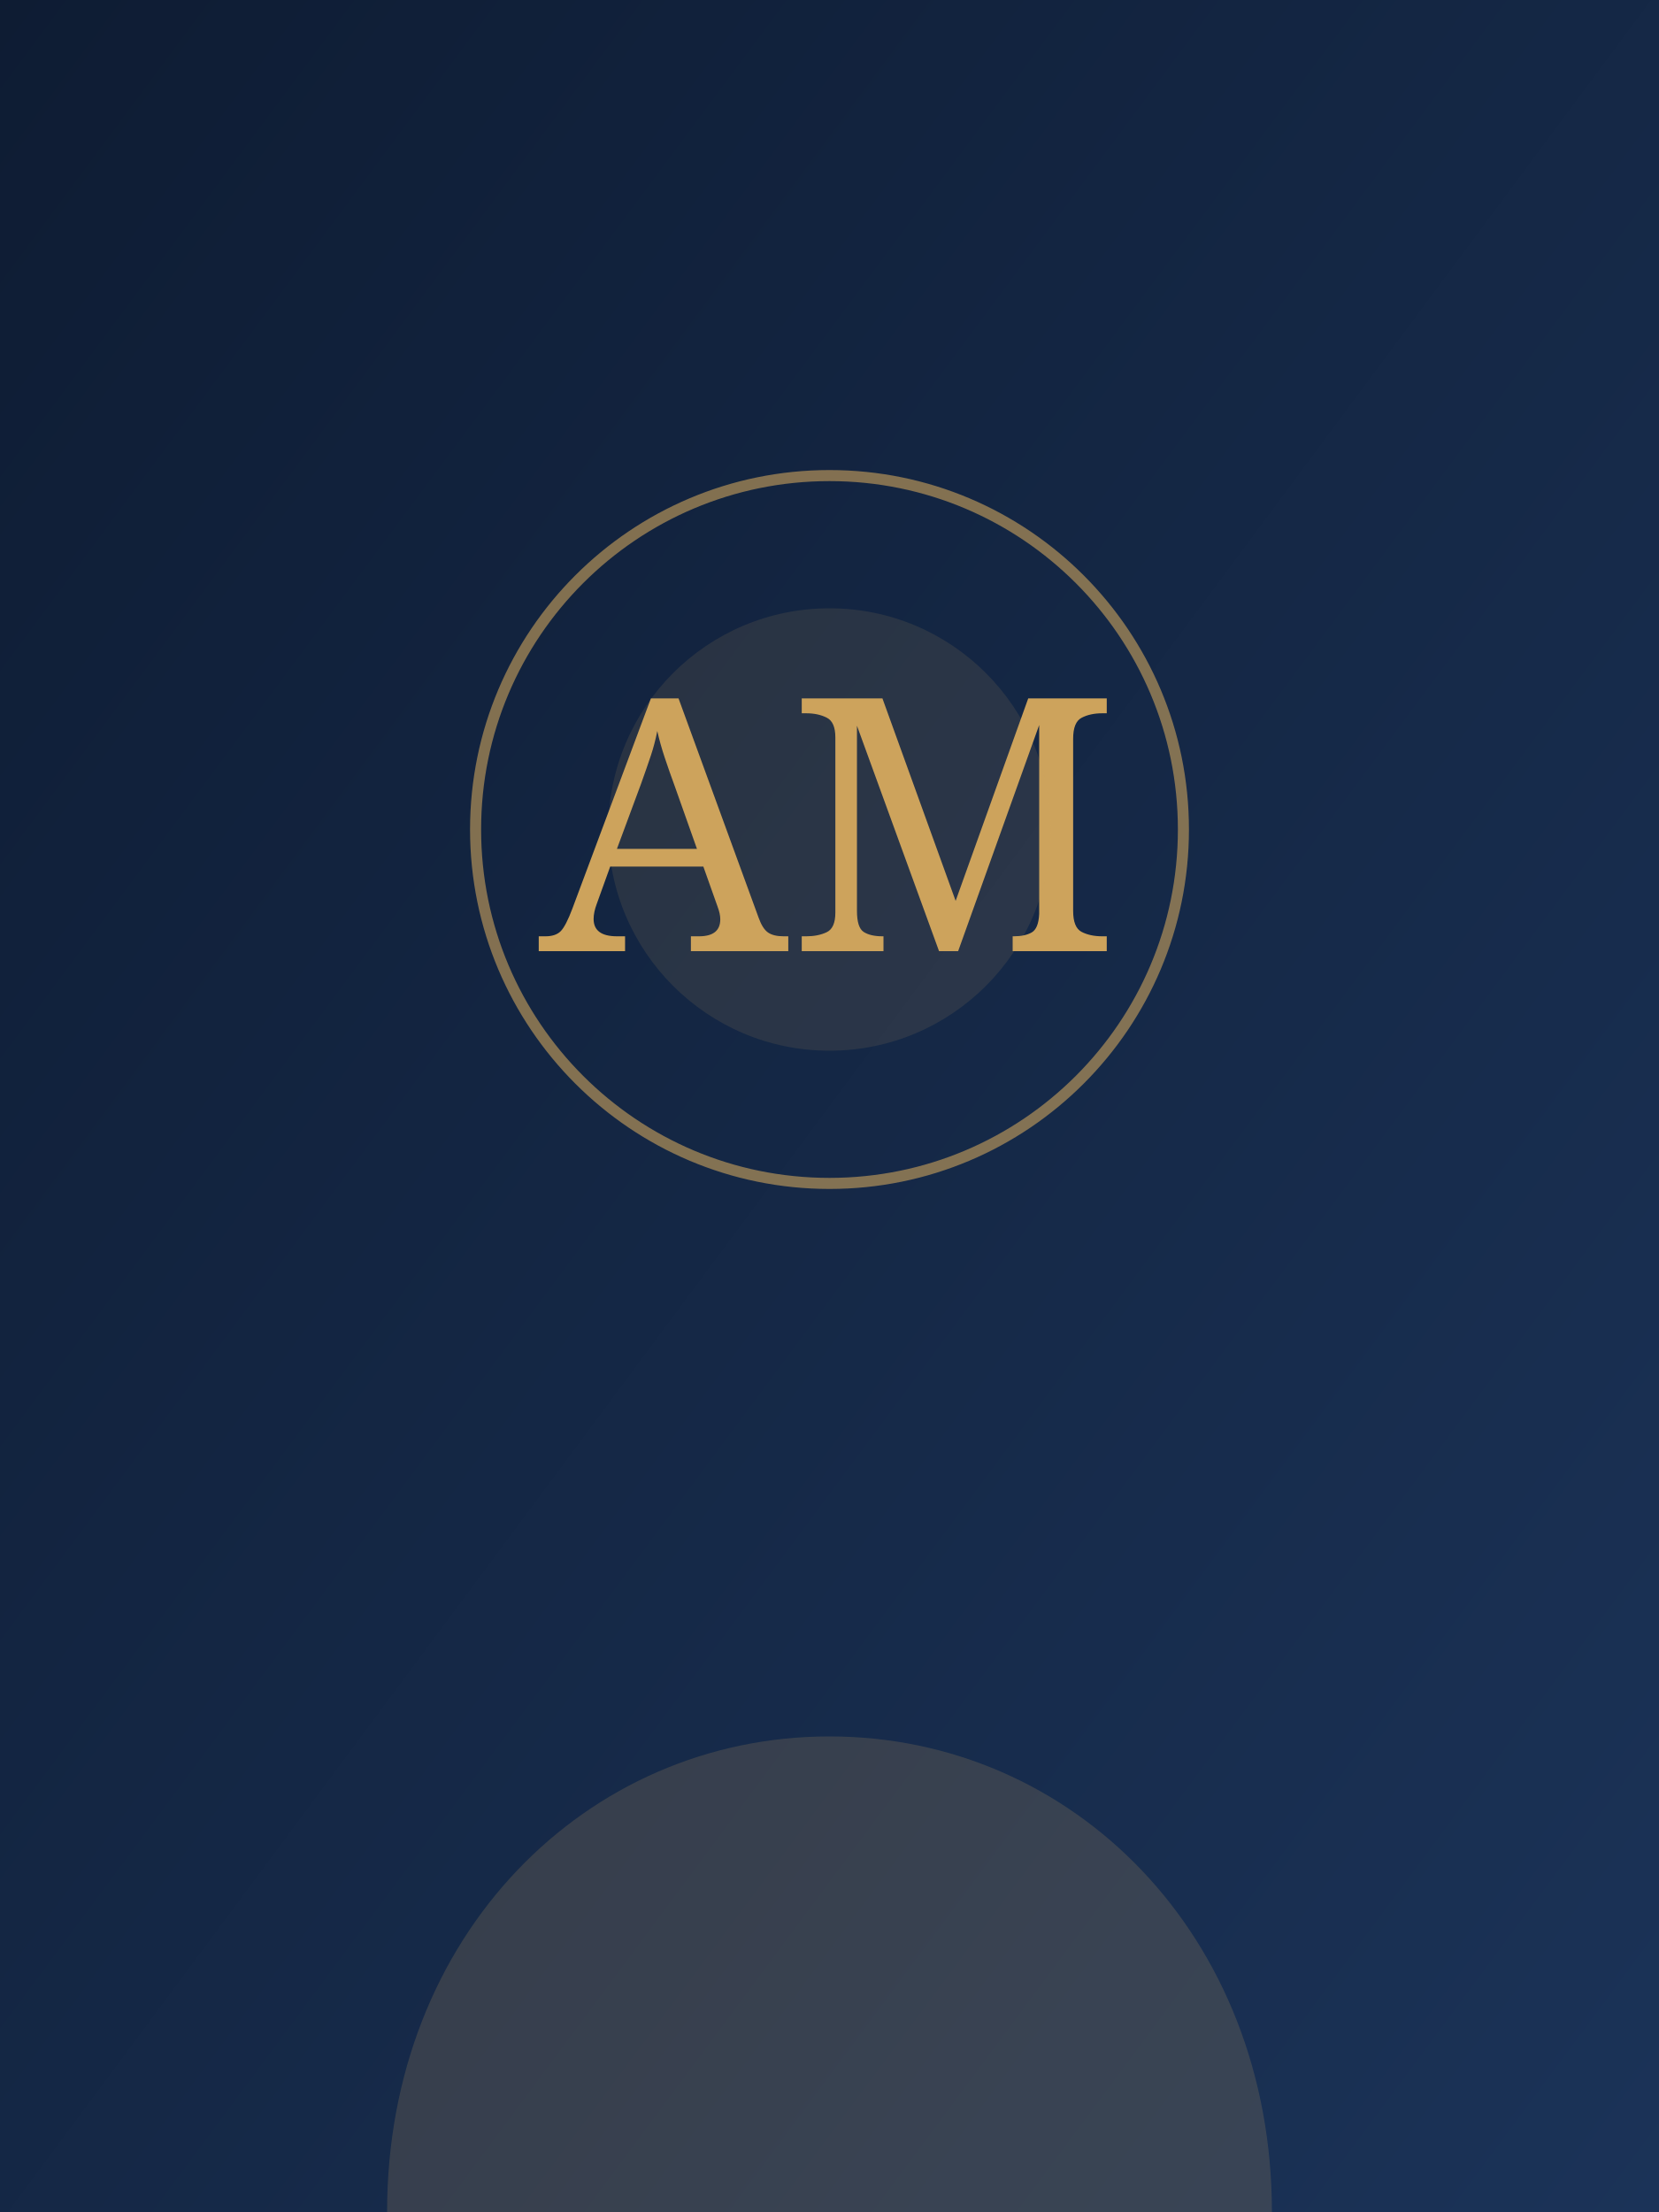
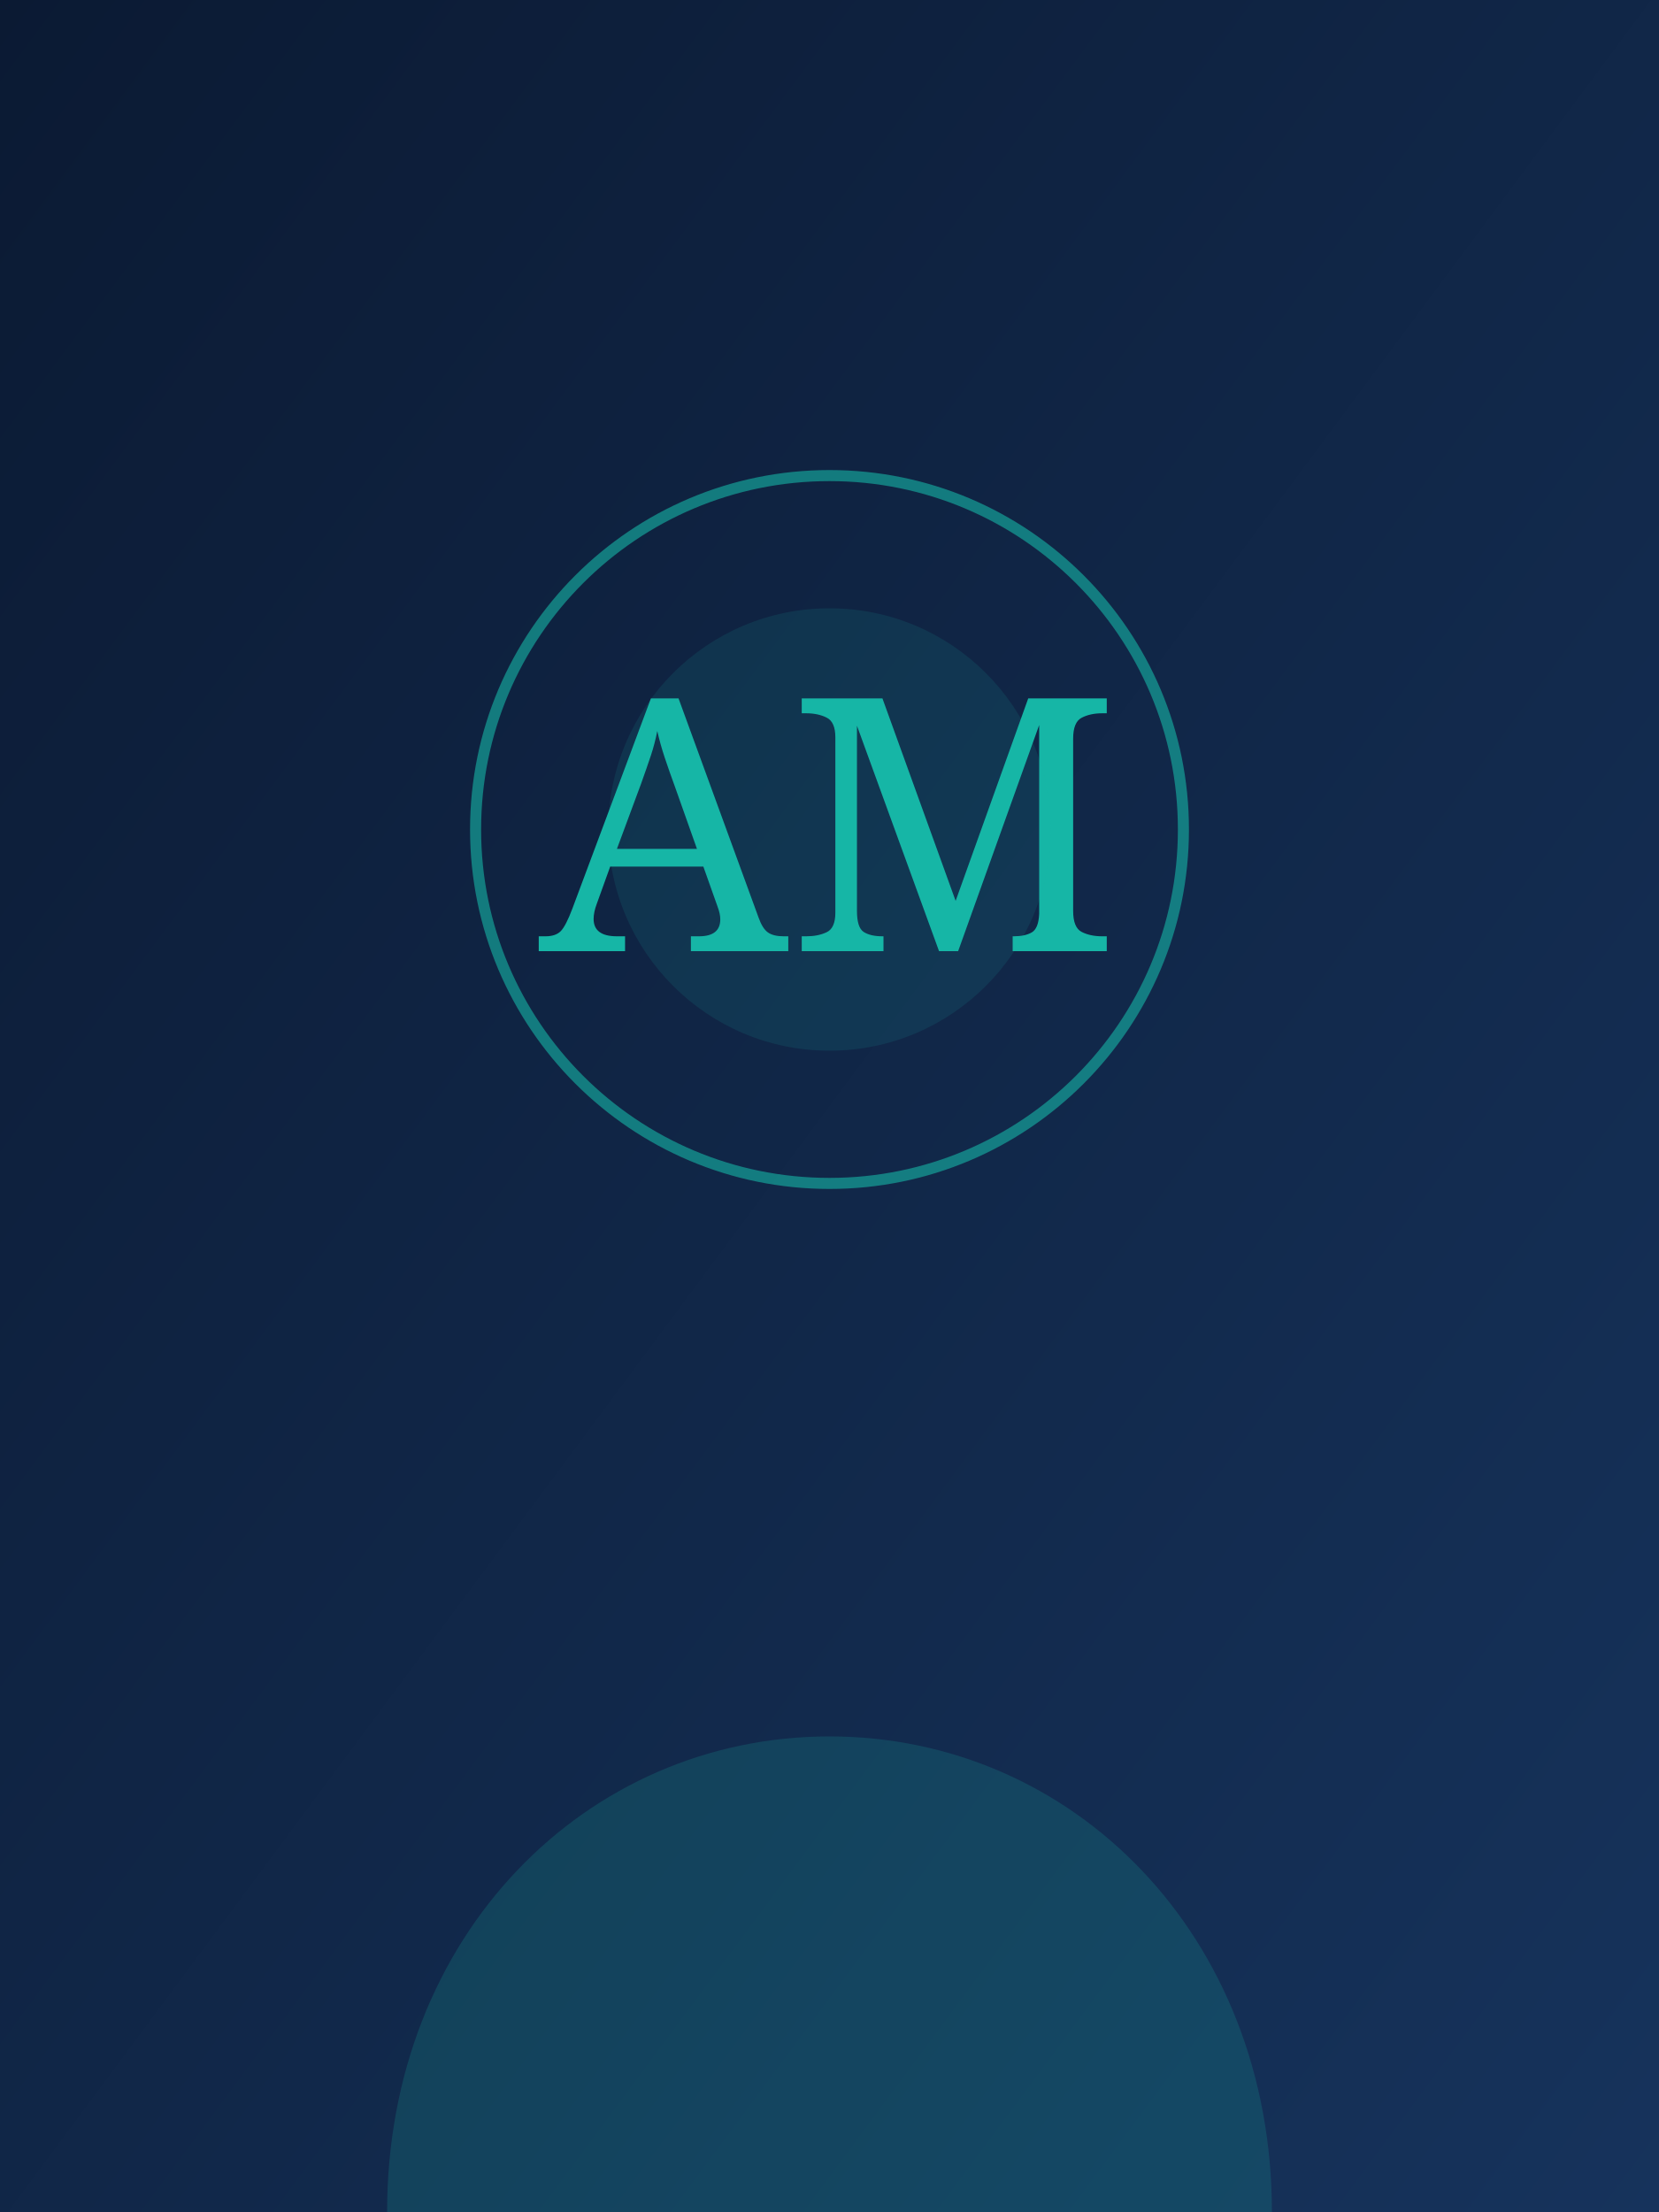
<svg xmlns="http://www.w3.org/2000/svg" viewBox="0 0 300 400" width="300" height="400" role="img" aria-label="Андрій Мельник">
  <defs>
    <linearGradient id="g" x1="0" y1="0" x2="1" y2="1">
-       <stop offset="0" stop-color="#0e1c33" />
-       <stop offset="1" stop-color="#1b3358" />
+       <stop offset="0" stop-color="#0B1A33" />
+       <stop offset="1" stop-color="#16335C" />
    </linearGradient>
  </defs>
  <rect width="300" height="400" fill="url(#g)" />
-   <circle cx="150" cy="150" r="64" fill="none" stroke="#cda35c" stroke-width="2" opacity="0.6" />
-   <text x="150" y="172" font-family="Georgia, serif" font-size="64" fill="#cda35c" text-anchor="middle">АМ</text>
-   <path d="M70 400c0-50 36-86 80-86s80 36 80 86" fill="#cda35c" opacity="0.18" />
-   <circle cx="150" cy="150" r="40" fill="#cda35c" opacity="0.12" />
+   <circle cx="150" cy="150" r="64" fill="none" stroke="#16B6A6" stroke-width="2" opacity="0.6" />
+   <text x="150" y="172" font-family="Georgia, serif" font-size="64" fill="#16B6A6" text-anchor="middle">АМ</text>
+   <path d="M70 400c0-50 36-86 80-86s80 36 80 86" fill="#16B6A6" opacity="0.18" />
+   <circle cx="150" cy="150" r="40" fill="#16B6A6" opacity="0.12" />
</svg>
